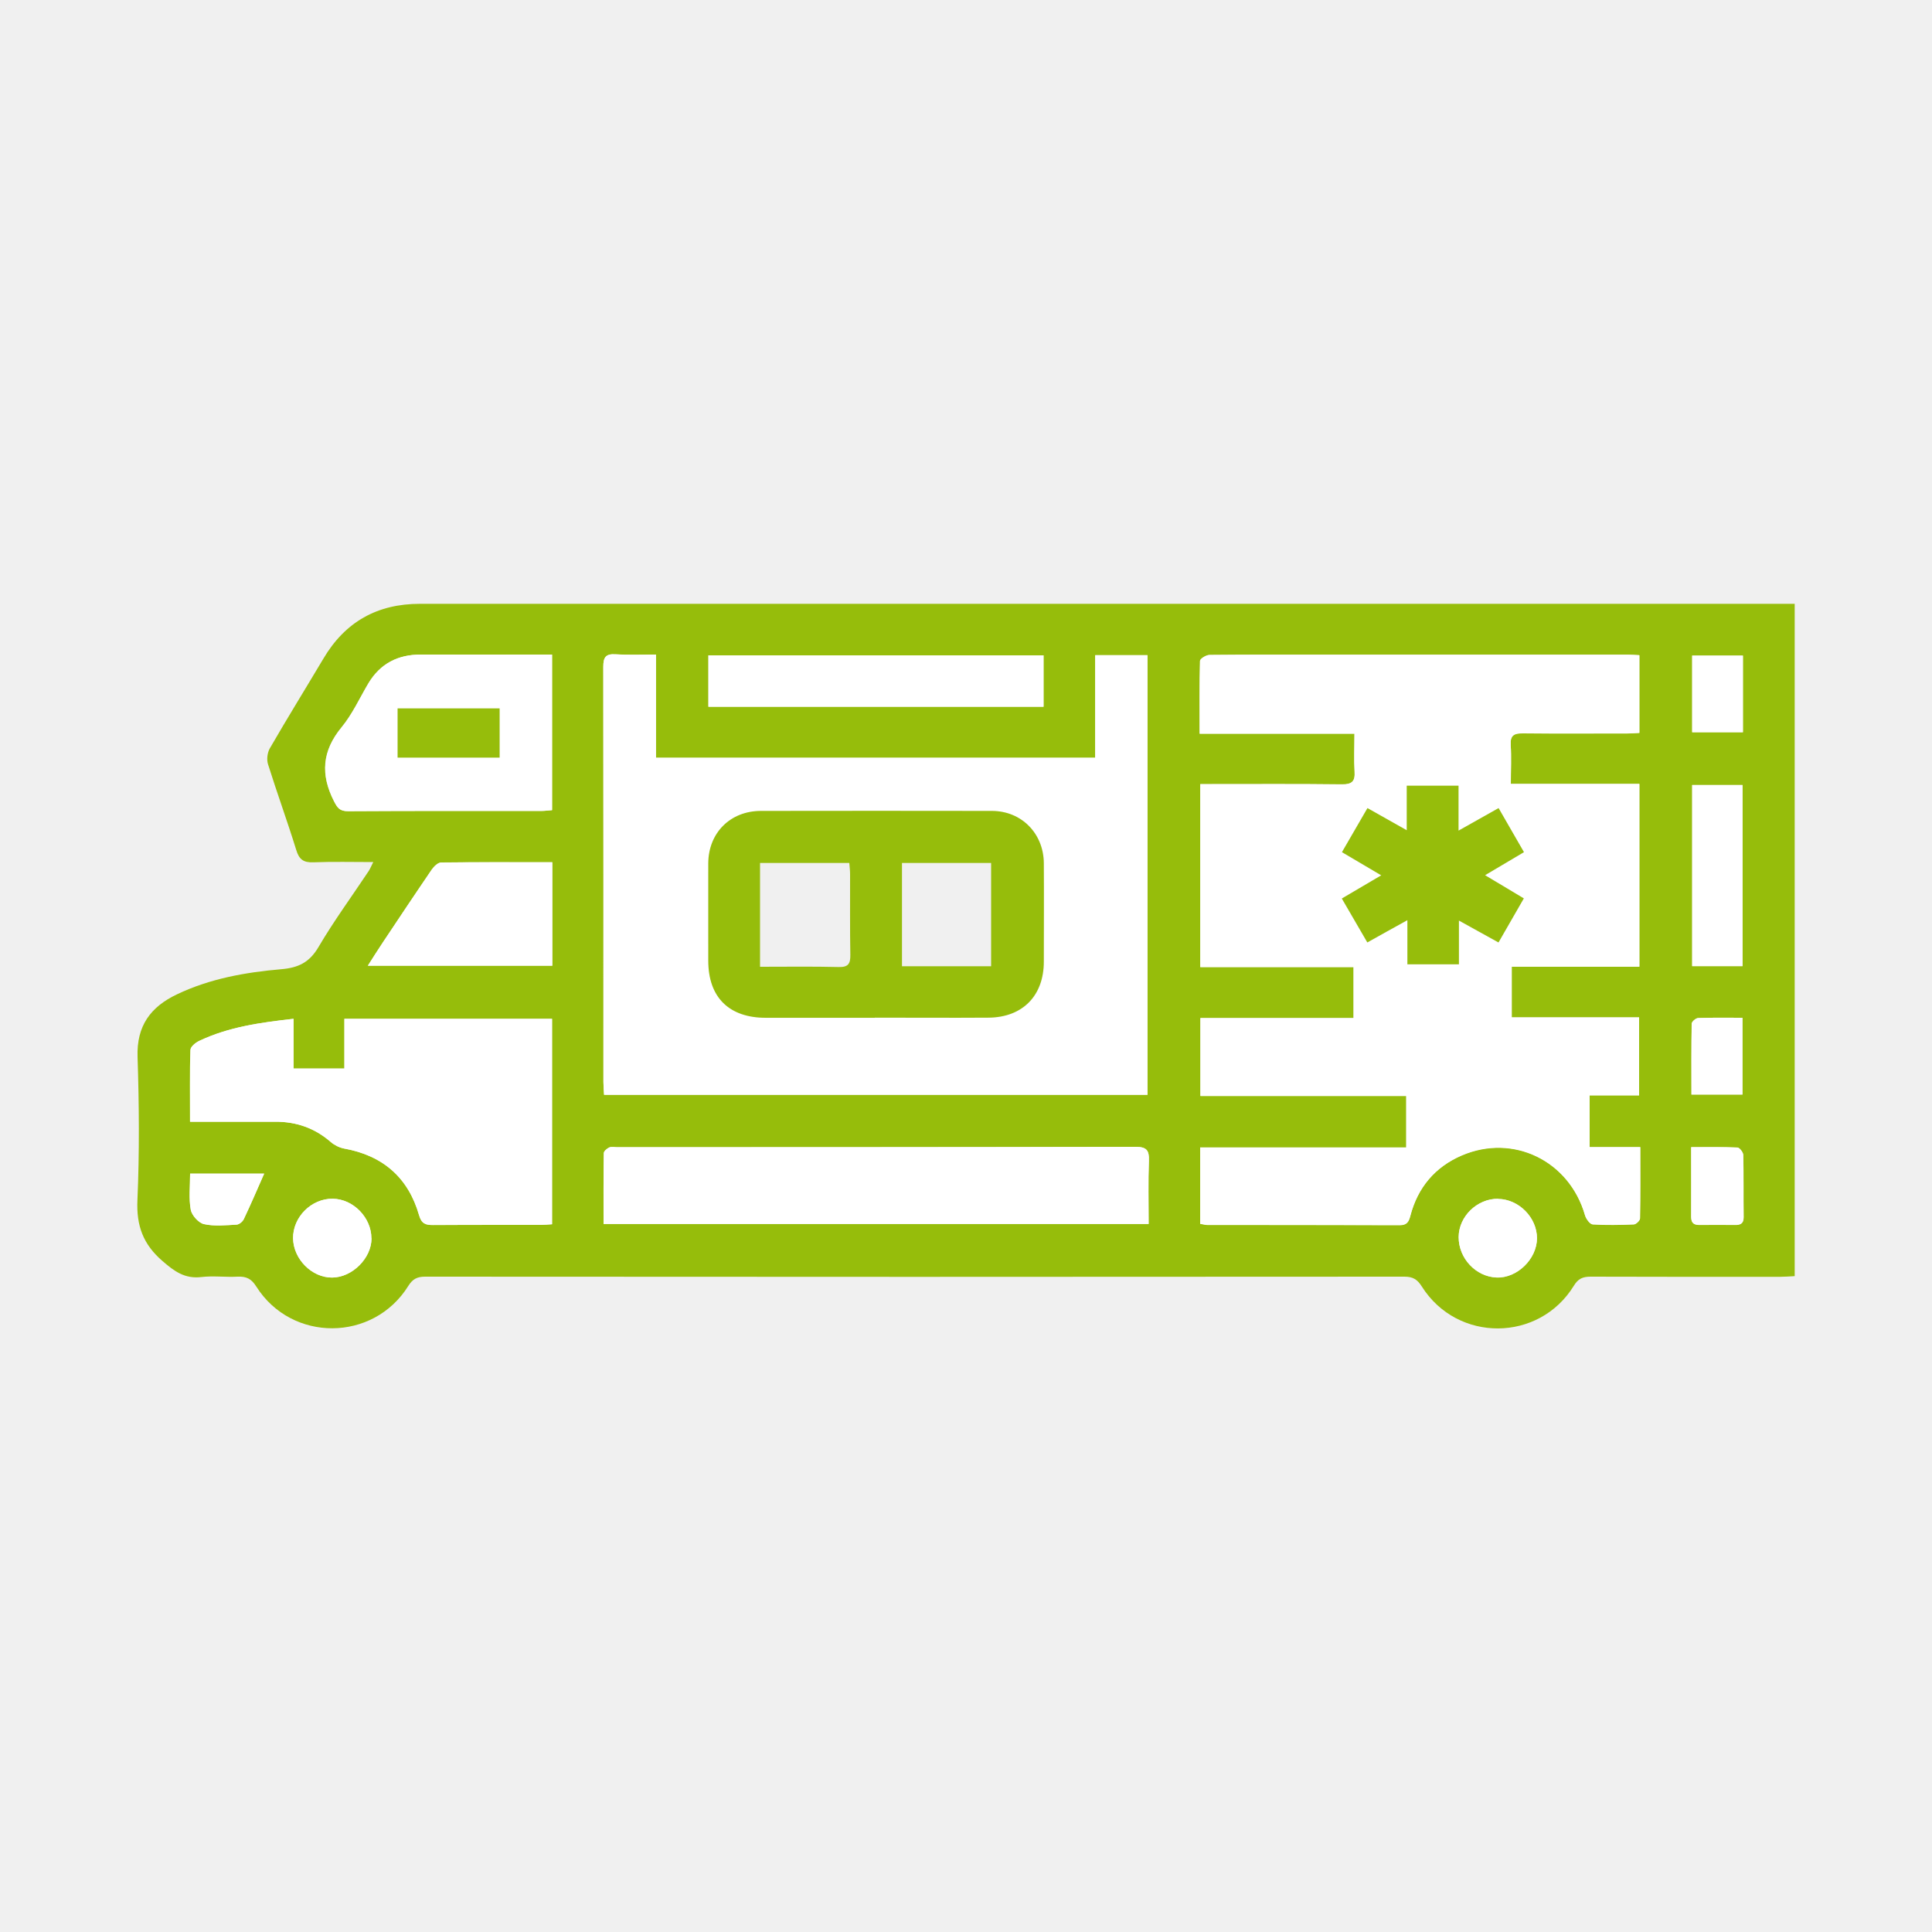
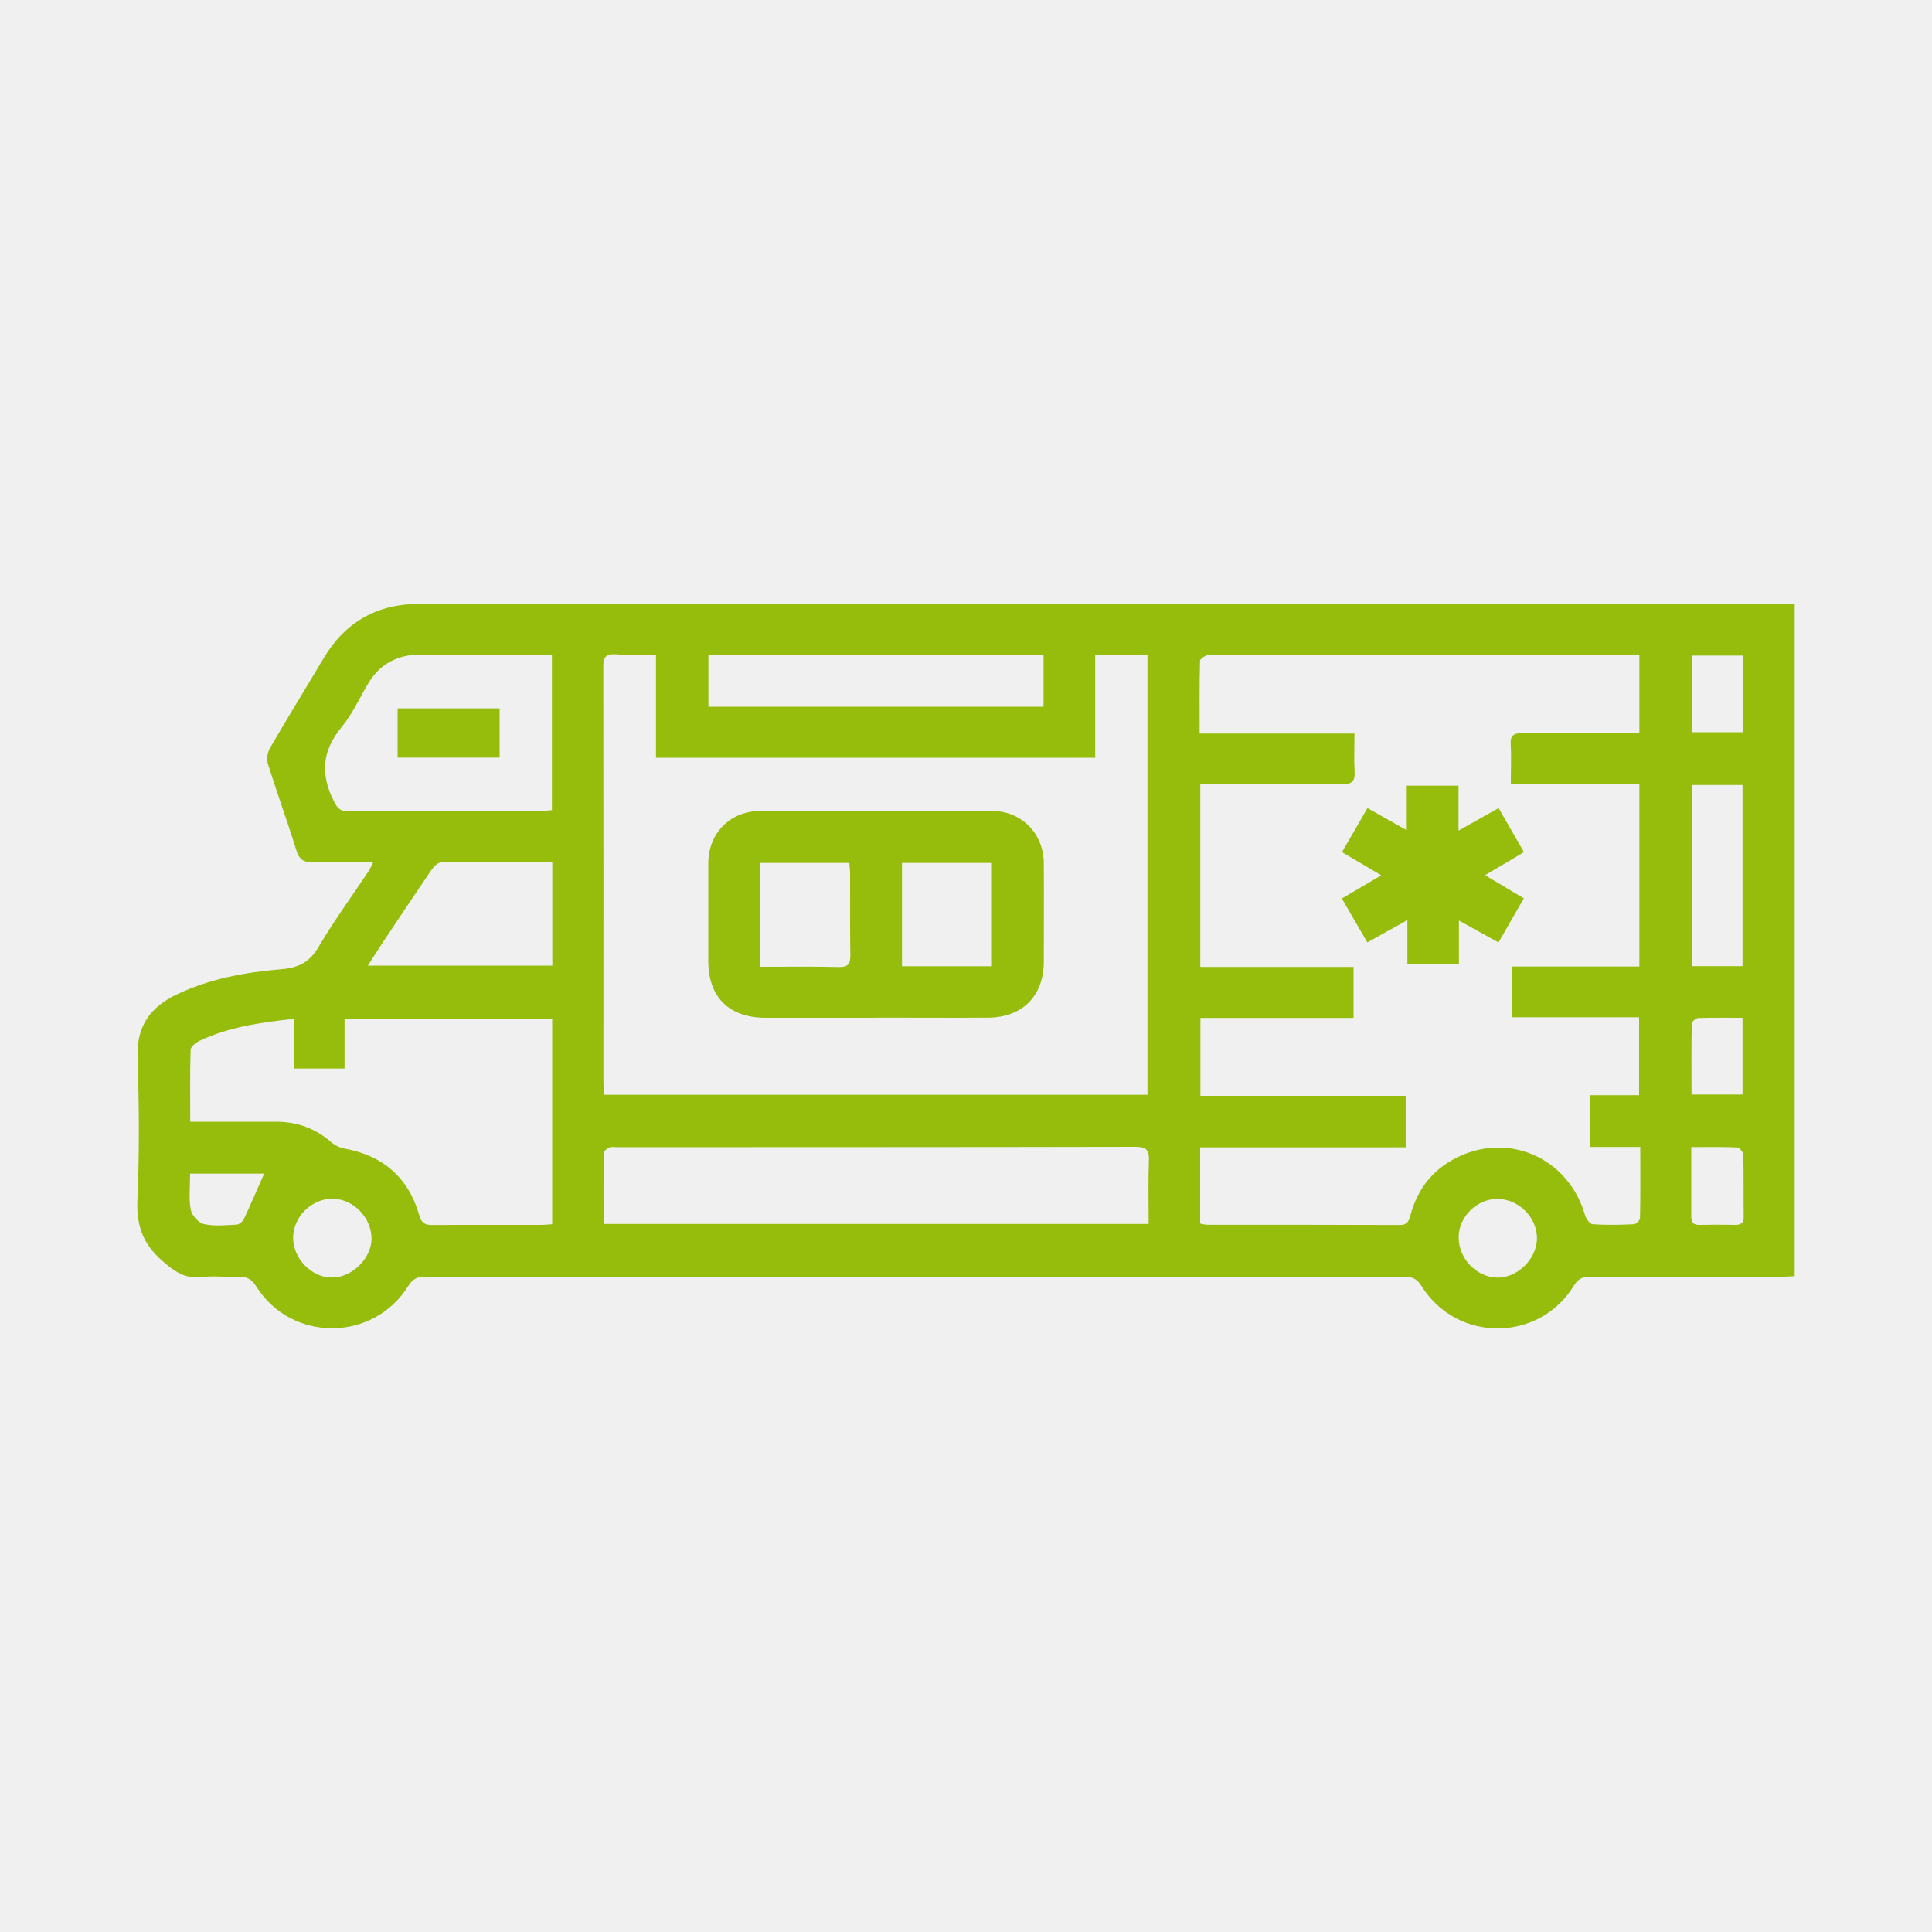
- <svg xmlns="http://www.w3.org/2000/svg" id="Capa_1" data-name="Capa 1" viewBox="0 0 150 150">
+ <svg xmlns="http://www.w3.org/2000/svg" id="Capa_1" viewBox="0 0 150 150">
  <defs>
    <style>
      .cls-1 {
        fill: #96bd0b;
-       }
- 
-       .cls-1, .cls-2 {
-         stroke-width: 0px;
-       }
- 
-       .cls-2 {
-         fill: #fff;
      }
    </style>
  </defs>
  <g id="azTxgO">
    <g>
      <path class="cls-1" d="M139.34,46.88v52.2c-.4.02-.75.05-1.1.05-4.92,0-9.83.01-14.75-.01-.61,0-.97.16-1.3.71-2.7,4.38-9.03,4.42-11.79.07-.35-.56-.69-.78-1.36-.78-25.35.02-50.69.02-76.04,0-.62,0-.97.19-1.3.72-2.72,4.36-9.05,4.39-11.8.05-.38-.61-.78-.8-1.45-.77-.94.05-1.89-.08-2.82.03-1.28.15-2.09-.44-3.01-1.24-1.51-1.3-2.04-2.75-1.95-4.74.16-3.7.13-7.41.01-11.11-.08-2.41,1-3.88,3.06-4.86,2.56-1.22,5.31-1.71,8.09-1.95,1.32-.11,2.19-.52,2.89-1.71,1.2-2.04,2.6-3.95,3.91-5.92.11-.17.18-.36.35-.69-1.64,0-3.14-.04-4.65.02-.76.03-1.11-.22-1.33-.96-.69-2.23-1.49-4.42-2.19-6.65-.12-.37-.05-.91.14-1.24,1.35-2.34,2.77-4.63,4.15-6.95,1.69-2.87,4.19-4.27,7.51-4.27,35.12,0,70.24,0,105.36,0h1.37ZM127.26,85.05v-6.07h-9.89v-3.94h9.91v-14.19h-9.98c0-1.09.05-2.06-.01-3.03-.05-.75.26-.91.95-.9,2.7.03,5.4.01,8.1.01.32,0,.64-.03.94-.04v-6.03c-.34-.01-.6-.04-.87-.04-7.8,0-15.6,0-23.4,0-3.04,0-6.07-.01-9.1.02-.26,0-.73.29-.74.46-.05,1.84-.03,3.68-.03,5.65h12.02c0,1.07-.04,2.01.01,2.95.05.75-.2.99-.96.99-3.37-.04-6.74-.02-10.11-.02-.29,0-.58,0-.91,0v14.2h11.9v3.96h-11.89v6.05h15.98v4h-16v5.92c.21.04.39.09.56.09,4.98,0,9.95,0,14.93.02.55,0,.7-.25.83-.73.57-2.19,1.91-3.78,3.98-4.68,4.01-1.73,8.37.41,9.58,4.64.08.28.38.7.6.71,1.06.07,2.12.05,3.18,0,.18,0,.48-.3.49-.46.04-1.81.02-3.62.02-5.54h-3.93v-4.02h3.84ZM50.93,50.82c-1.14,0-2.14.05-3.13-.02-.77-.05-.96.23-.96.97.02,10.75.01,21.49.01,32.24,0,.32.03.64.05.99h42.19v-34.13h-4.06v7.96h-34.1v-8.01ZM14.75,87.09c2.31,0,4.46.01,6.61,0,1.65-.01,3.09.49,4.34,1.58.28.24.66.43,1.02.5,3.01.54,4.99,2.25,5.83,5.18.19.67.51.77,1.08.76,2.79-.02,5.59,0,8.38-.01.27,0,.54-.03.86-.05v-15.95h-16.12v3.86h-3.95v-3.86c-2.58.29-5.03.63-7.31,1.71-.29.14-.69.46-.69.71-.06,1.81-.03,3.63-.03,5.57ZM89.18,95.03c0-1.7-.04-3.31.02-4.91.03-.81-.18-1.08-1.04-1.08-13.41.03-26.82.02-40.23.03-.21,0-.45-.05-.63.02-.18.08-.42.28-.42.44-.03,1.81-.02,3.62-.02,5.5h42.32ZM42.87,50.82c-.4,0-.7,0-1,0-3.06,0-6.13,0-9.19,0-1.78,0-3.16.69-4.09,2.24-.68,1.15-1.24,2.39-2.08,3.41-1.51,1.83-1.64,3.66-.59,5.73.27.53.45.78,1.09.78,5-.03,10.01-.02,15.01-.02.26,0,.52-.03.83-.06v-12.08ZM55,54.87h26.02v-3.99h-26.02v3.99ZM42.88,66.94c-2.94,0-5.79-.01-8.63.02-.25,0-.56.31-.73.55-1.28,1.88-2.54,3.77-3.8,5.66-.38.57-.73,1.14-1.16,1.8h14.32v-8.04ZM135.29,60.95h-3.91v14.06h3.91v-14.06ZM116.31,93.08c-1.62-.02-3.06,1.37-3.06,2.98,0,1.64,1.33,3.07,2.95,3.13,1.59.06,3.13-1.44,3.13-3.05,0-1.61-1.4-3.03-3.02-3.05ZM28.84,96.14c0-1.61-1.41-3.05-3-3.07-1.65-.02-3.1,1.42-3.08,3.07.02,1.61,1.45,3.06,3.03,3.05,1.56-.01,3.06-1.5,3.06-3.05ZM135.32,50.9h-3.94v5.95h3.94v-5.95ZM131.32,84.98h3.97v-5.96c-1.2,0-2.32-.02-3.44.02-.18,0-.5.28-.5.44-.04,1.81-.02,3.63-.02,5.5ZM131.31,89.07c0,1.91,0,3.66,0,5.41,0,.49.22.63.67.62.91-.02,1.82-.02,2.73,0,.44,0,.68-.12.67-.61-.02-1.61.01-3.21-.03-4.82,0-.2-.29-.57-.45-.58-1.14-.05-2.29-.03-3.58-.03ZM20.51,91.12h-5.75c0,.99-.11,1.92.05,2.8.08.44.61,1.03,1.03,1.12.81.18,1.69.08,2.53.04.2-.01.47-.23.56-.43.55-1.16,1.05-2.34,1.58-3.53Z" />
-       <path class="cls-2" d="M127.26,85.05h-3.84v4.02h3.93c0,1.92.01,3.73-.02,5.54,0,.16-.31.46-.49.46-1.06.04-2.13.06-3.18,0-.22-.02-.52-.43-.6-.71-1.21-4.23-5.57-6.37-9.58-4.64-2.07.89-3.41,2.49-3.98,4.68-.12.48-.28.73-.83.73-4.98-.02-9.95-.01-14.93-.02-.17,0-.35-.05-.56-.09v-5.92h16v-4h-15.98v-6.05h11.89v-3.96h-11.9v-14.2c.32,0,.61,0,.91,0,3.37,0,6.74-.02,10.11.02.76,0,1.01-.24.96-.99-.06-.94-.01-1.88-.01-2.95h-12.02c0-1.97-.02-3.81.03-5.65,0-.17.48-.46.74-.46,3.03-.03,6.07-.02,9.1-.02,7.8,0,15.6,0,23.4,0,.27,0,.54.02.87.04v6.03c-.3.01-.62.04-.94.04-2.7,0-5.4.02-8.1-.01-.69,0-.99.15-.95.9.06.96.01,1.93.01,3.03h9.98v14.19h-9.91v3.94h9.89v6.07ZM116.34,73.17c.67-1.16,1.31-2.27,1.96-3.41-1.04-.62-1.96-1.17-3.01-1.8,1.1-.65,2.04-1.21,3.02-1.79-.68-1.18-1.31-2.27-1.97-3.42-1,.56-1.96,1.1-3.11,1.75v-3.49h-4.02v3.46c-1.09-.61-2.03-1.15-3.05-1.72-.66,1.15-1.31,2.26-1.98,3.42,1.04.61,1.98,1.17,3.05,1.8-1.1.65-2.06,1.21-3.06,1.8.68,1.17,1.31,2.26,1.98,3.41,1.03-.57,2-1.11,3.11-1.73v3.43h4v-3.4c1.11.61,2.06,1.14,3.07,1.7Z" />
-       <path class="cls-2" d="M50.93,50.82v8.01h34.1v-7.96h4.06v34.13h-42.19c-.02-.34-.05-.66-.05-.99,0-10.75,0-21.49-.01-32.24,0-.75.19-1.02.96-.97.99.06,1.99.02,3.13.02ZM67.93,79.02h0c2.94,0,5.89.01,8.83,0,2.66-.02,4.3-1.71,4.3-4.35,0-2.55.01-5.1,0-7.65-.02-2.31-1.74-4.05-4.03-4.05-5.98-.01-11.96-.02-17.93,0-2.38,0-4.07,1.7-4.09,4.07-.02,2.52-.01,5.04,0,7.56,0,2.84,1.61,4.43,4.47,4.43,2.82,0,5.64,0,8.47,0Z" />
-       <path class="cls-2" d="M14.75,87.09c0-1.94-.03-3.76.03-5.57,0-.25.4-.58.69-.71,2.28-1.08,4.73-1.42,7.31-1.71v3.86h3.95v-3.86h16.12v15.95c-.32.02-.59.05-.86.05-2.79,0-5.59,0-8.38.01-.57,0-.89-.1-1.08-.76-.84-2.93-2.82-4.64-5.83-5.18-.36-.07-.74-.26-1.02-.5-1.25-1.09-2.69-1.59-4.34-1.58-2.15.01-4.31,0-6.61,0Z" />
-       <path class="cls-2" d="M89.18,95.03h-42.32c0-1.88-.01-3.69.02-5.5,0-.15.25-.36.42-.44.18-.08.42-.02.63-.02,13.41,0,26.82,0,40.23-.03.87,0,1.07.27,1.04,1.08-.06,1.6-.02,3.21-.02,4.91Z" />
-       <path class="cls-2" d="M42.87,50.82v12.08c-.31.02-.57.06-.83.06-5,0-10.01-.01-15.01.02-.64,0-.82-.25-1.09-.78-1.06-2.07-.92-3.9.59-5.73.84-1.02,1.4-2.26,2.08-3.41.92-1.55,2.3-2.25,4.09-2.24,3.06.01,6.13,0,9.19,0,.3,0,.6,0,1,0ZM38.79,55h-7.92v3.82h7.92v-3.82Z" />
-       <path class="cls-2" d="M55,54.87v-3.99h26.02v3.99h-26.02Z" />
-       <path class="cls-2" d="M42.88,66.94v8.04h-14.32c.42-.66.78-1.24,1.16-1.8,1.26-1.89,2.52-3.79,3.8-5.66.17-.24.48-.55.73-.55,2.85-.04,5.69-.02,8.63-.02Z" />
-       <path class="cls-2" d="M135.29,60.95v14.06h-3.91v-14.06h3.91Z" />
-       <path class="cls-2" d="M116.31,93.08c1.61.02,3.02,1.45,3.02,3.05,0,1.61-1.54,3.11-3.13,3.05-1.61-.06-2.95-1.48-2.95-3.13,0-1.61,1.44-3,3.06-2.98Z" />
-       <path class="cls-2" d="M28.84,96.14c0,1.55-1.49,3.04-3.06,3.05-1.57.01-3.01-1.44-3.03-3.05-.02-1.65,1.43-3.1,3.08-3.07,1.6.02,3,1.47,3,3.07Z" />
-       <path class="cls-2" d="M135.32,50.9v5.95h-3.94v-5.95h3.94Z" />
-       <path class="cls-2" d="M131.32,84.98c0-1.87-.01-3.69.02-5.5,0-.16.32-.43.5-.44,1.12-.04,2.24-.02,3.44-.02v5.96h-3.97Z" />
-       <path class="cls-2" d="M131.31,89.07c1.29,0,2.43-.02,3.58.03.17,0,.45.37.45.58.04,1.6.01,3.21.03,4.82,0,.49-.24.62-.67.61-.91-.01-1.82-.01-2.73,0-.44,0-.67-.13-.67-.62.01-1.75,0-3.51,0-5.41Z" />
-       <path class="cls-2" d="M20.51,91.12c-.52,1.19-1.03,2.37-1.58,3.53-.09.19-.36.42-.56.43-.85.05-1.73.14-2.53-.04-.42-.09-.95-.68-1.03-1.12-.16-.88-.05-1.81-.05-2.8h5.75Z" />
      <path class="cls-1" d="M116.34,73.17c-1.01-.56-1.96-1.08-3.07-1.7v3.4h-4v-3.43c-1.12.62-2.08,1.15-3.11,1.73-.67-1.15-1.3-2.24-1.98-3.41,1-.59,1.95-1.15,3.06-1.8-1.07-.63-2.02-1.19-3.05-1.8.68-1.17,1.32-2.28,1.98-3.42,1.02.58,1.96,1.11,3.05,1.72v-3.46h4.02v3.49c1.14-.64,2.1-1.18,3.11-1.75.66,1.15,1.3,2.25,1.97,3.42-.98.58-1.92,1.14-3.02,1.79,1.05.63,1.97,1.18,3.01,1.8-.65,1.14-1.29,2.25-1.96,3.41Z" />
      <path class="cls-1" d="M67.93,79.02c-2.82,0-5.64,0-8.47,0-2.86,0-4.47-1.59-4.47-4.43,0-2.52,0-5.04,0-7.56.01-2.37,1.71-4.07,4.09-4.07,5.98-.01,11.96-.01,17.93,0,2.29,0,4.01,1.74,4.03,4.05.02,2.55,0,5.1,0,7.65,0,2.64-1.64,4.33-4.3,4.35-2.94.02-5.89,0-8.83,0h0ZM76.95,75.02v-8.02h-6.92v8.02h6.92ZM59.01,75.06c2.12,0,4.11-.03,6.11.02.75.02.91-.27.9-.95-.04-2.09-.01-4.18-.02-6.27,0-.29-.04-.58-.06-.86h-6.93v8.06Z" />
      <path class="cls-1" d="M38.79,55v3.82h-7.92v-3.82h7.92Z" />
    </g>
  </g>
</svg>
